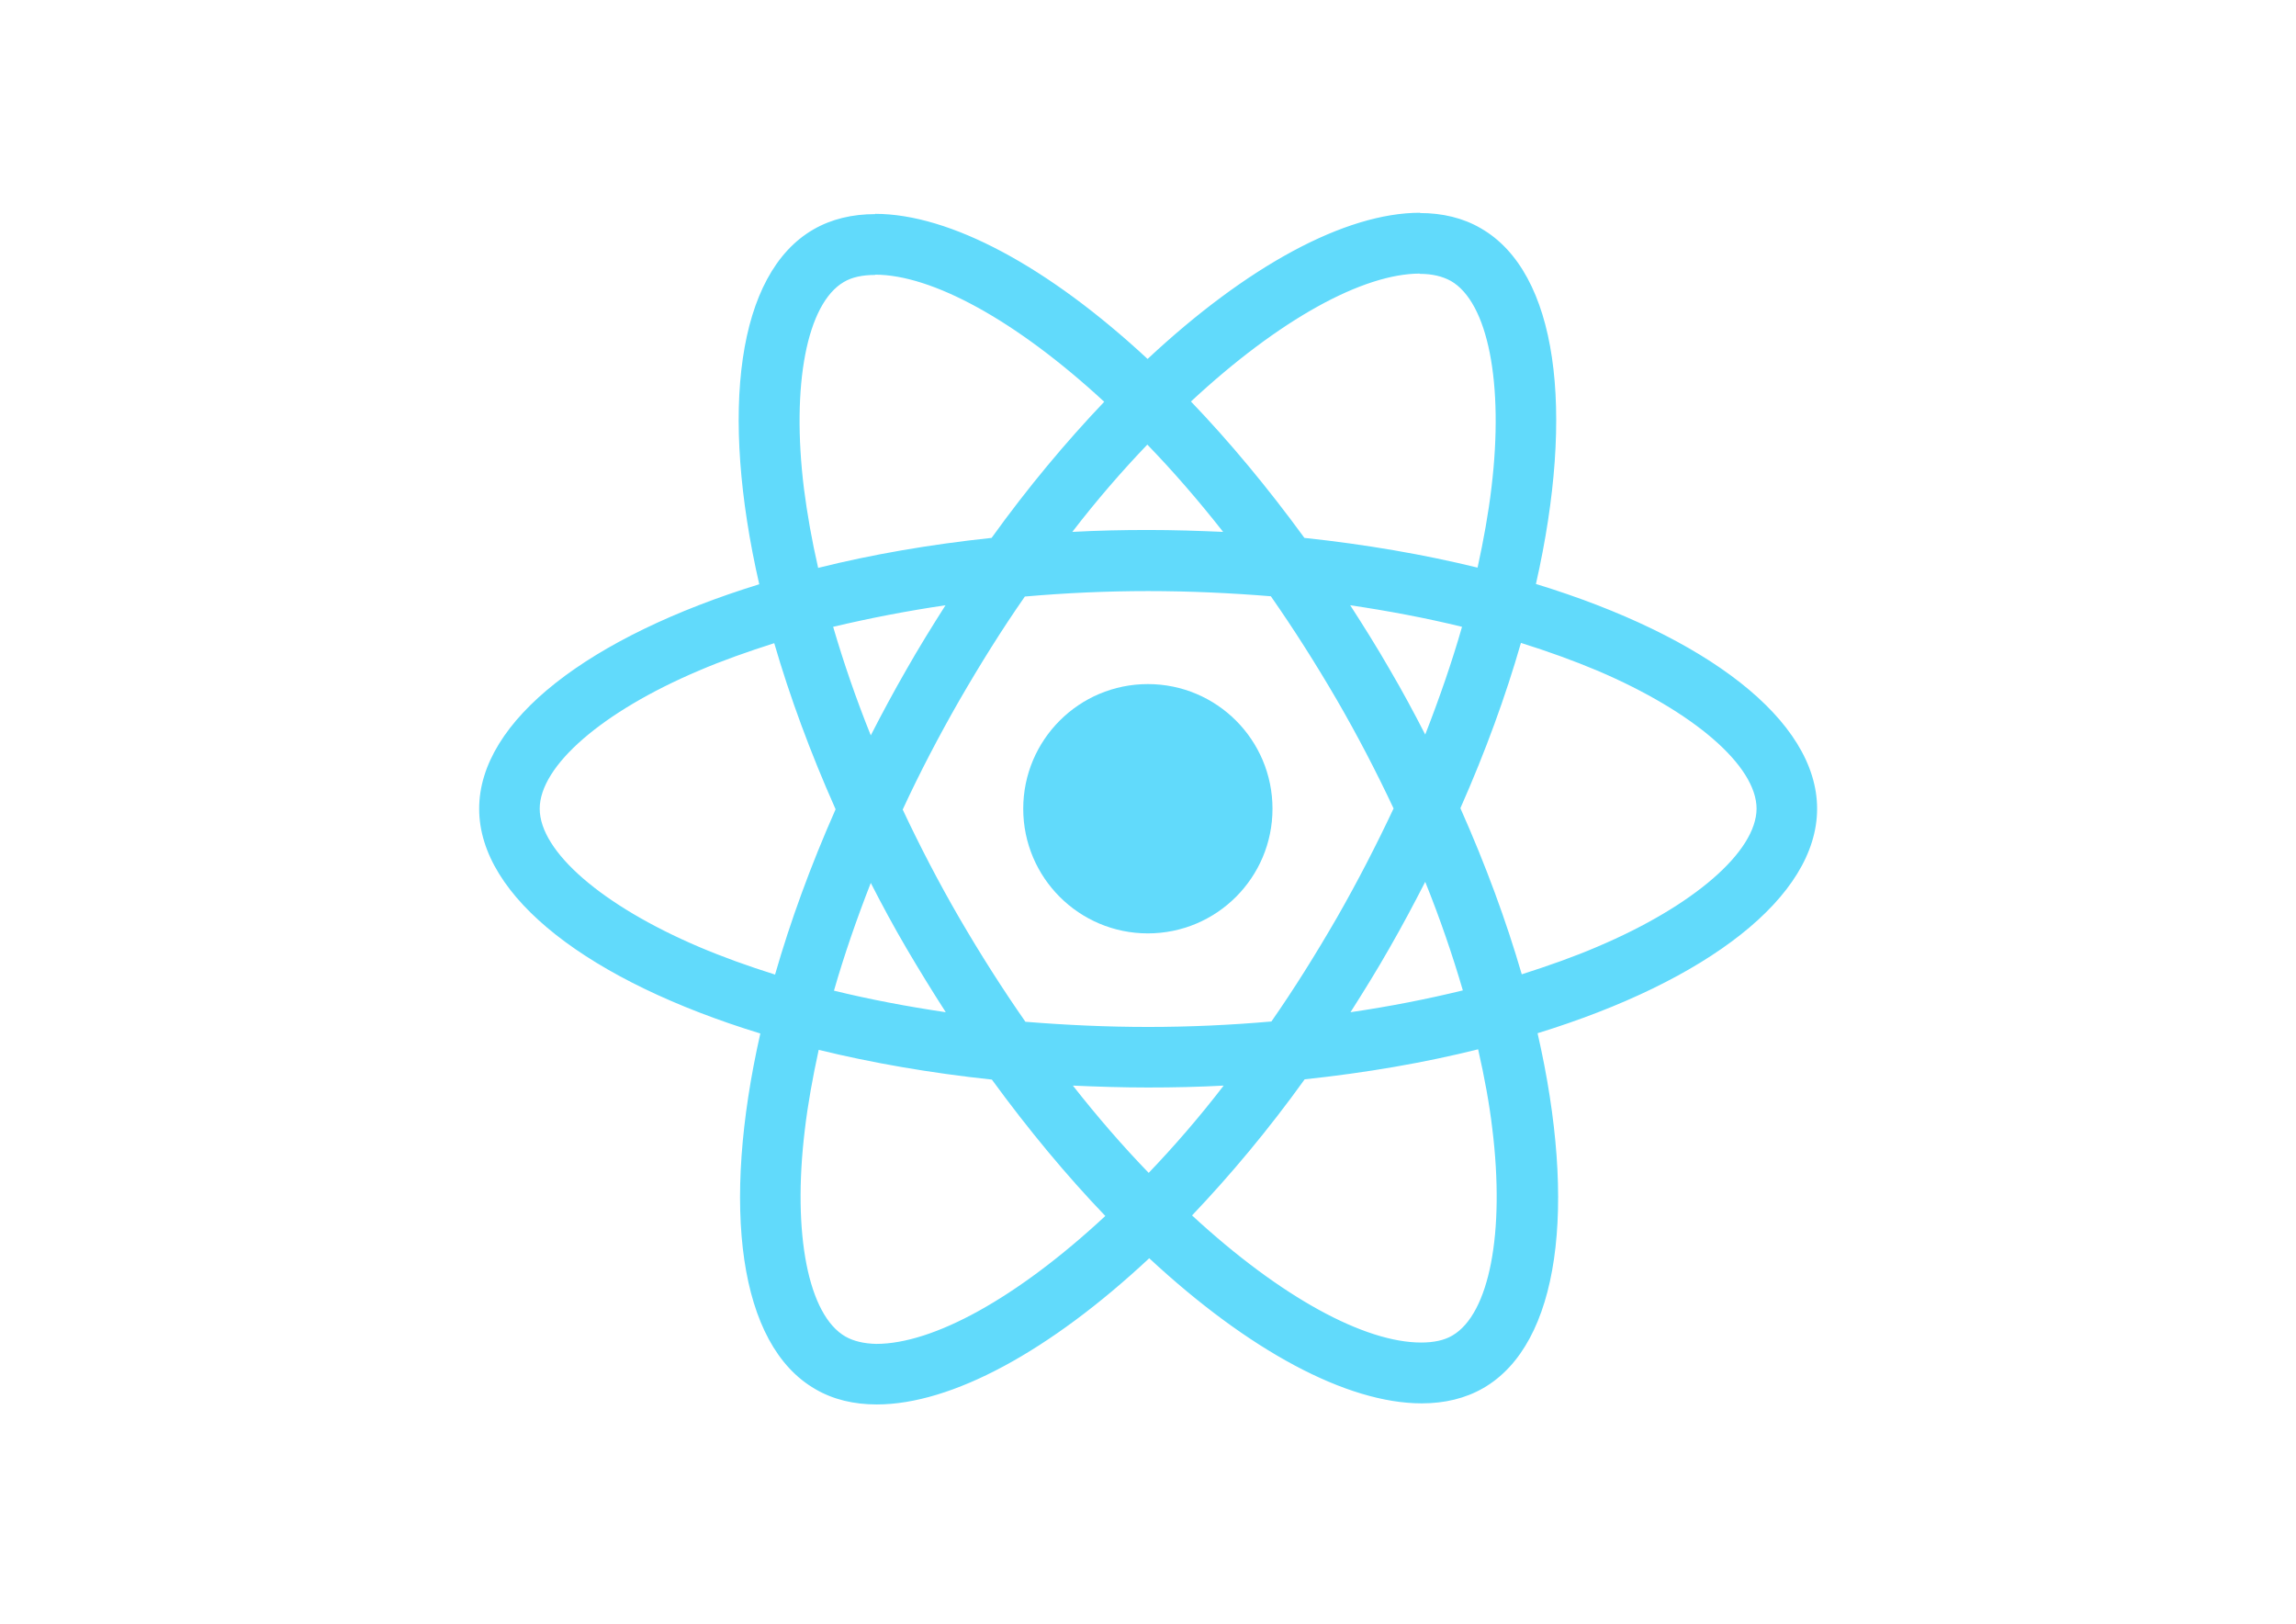
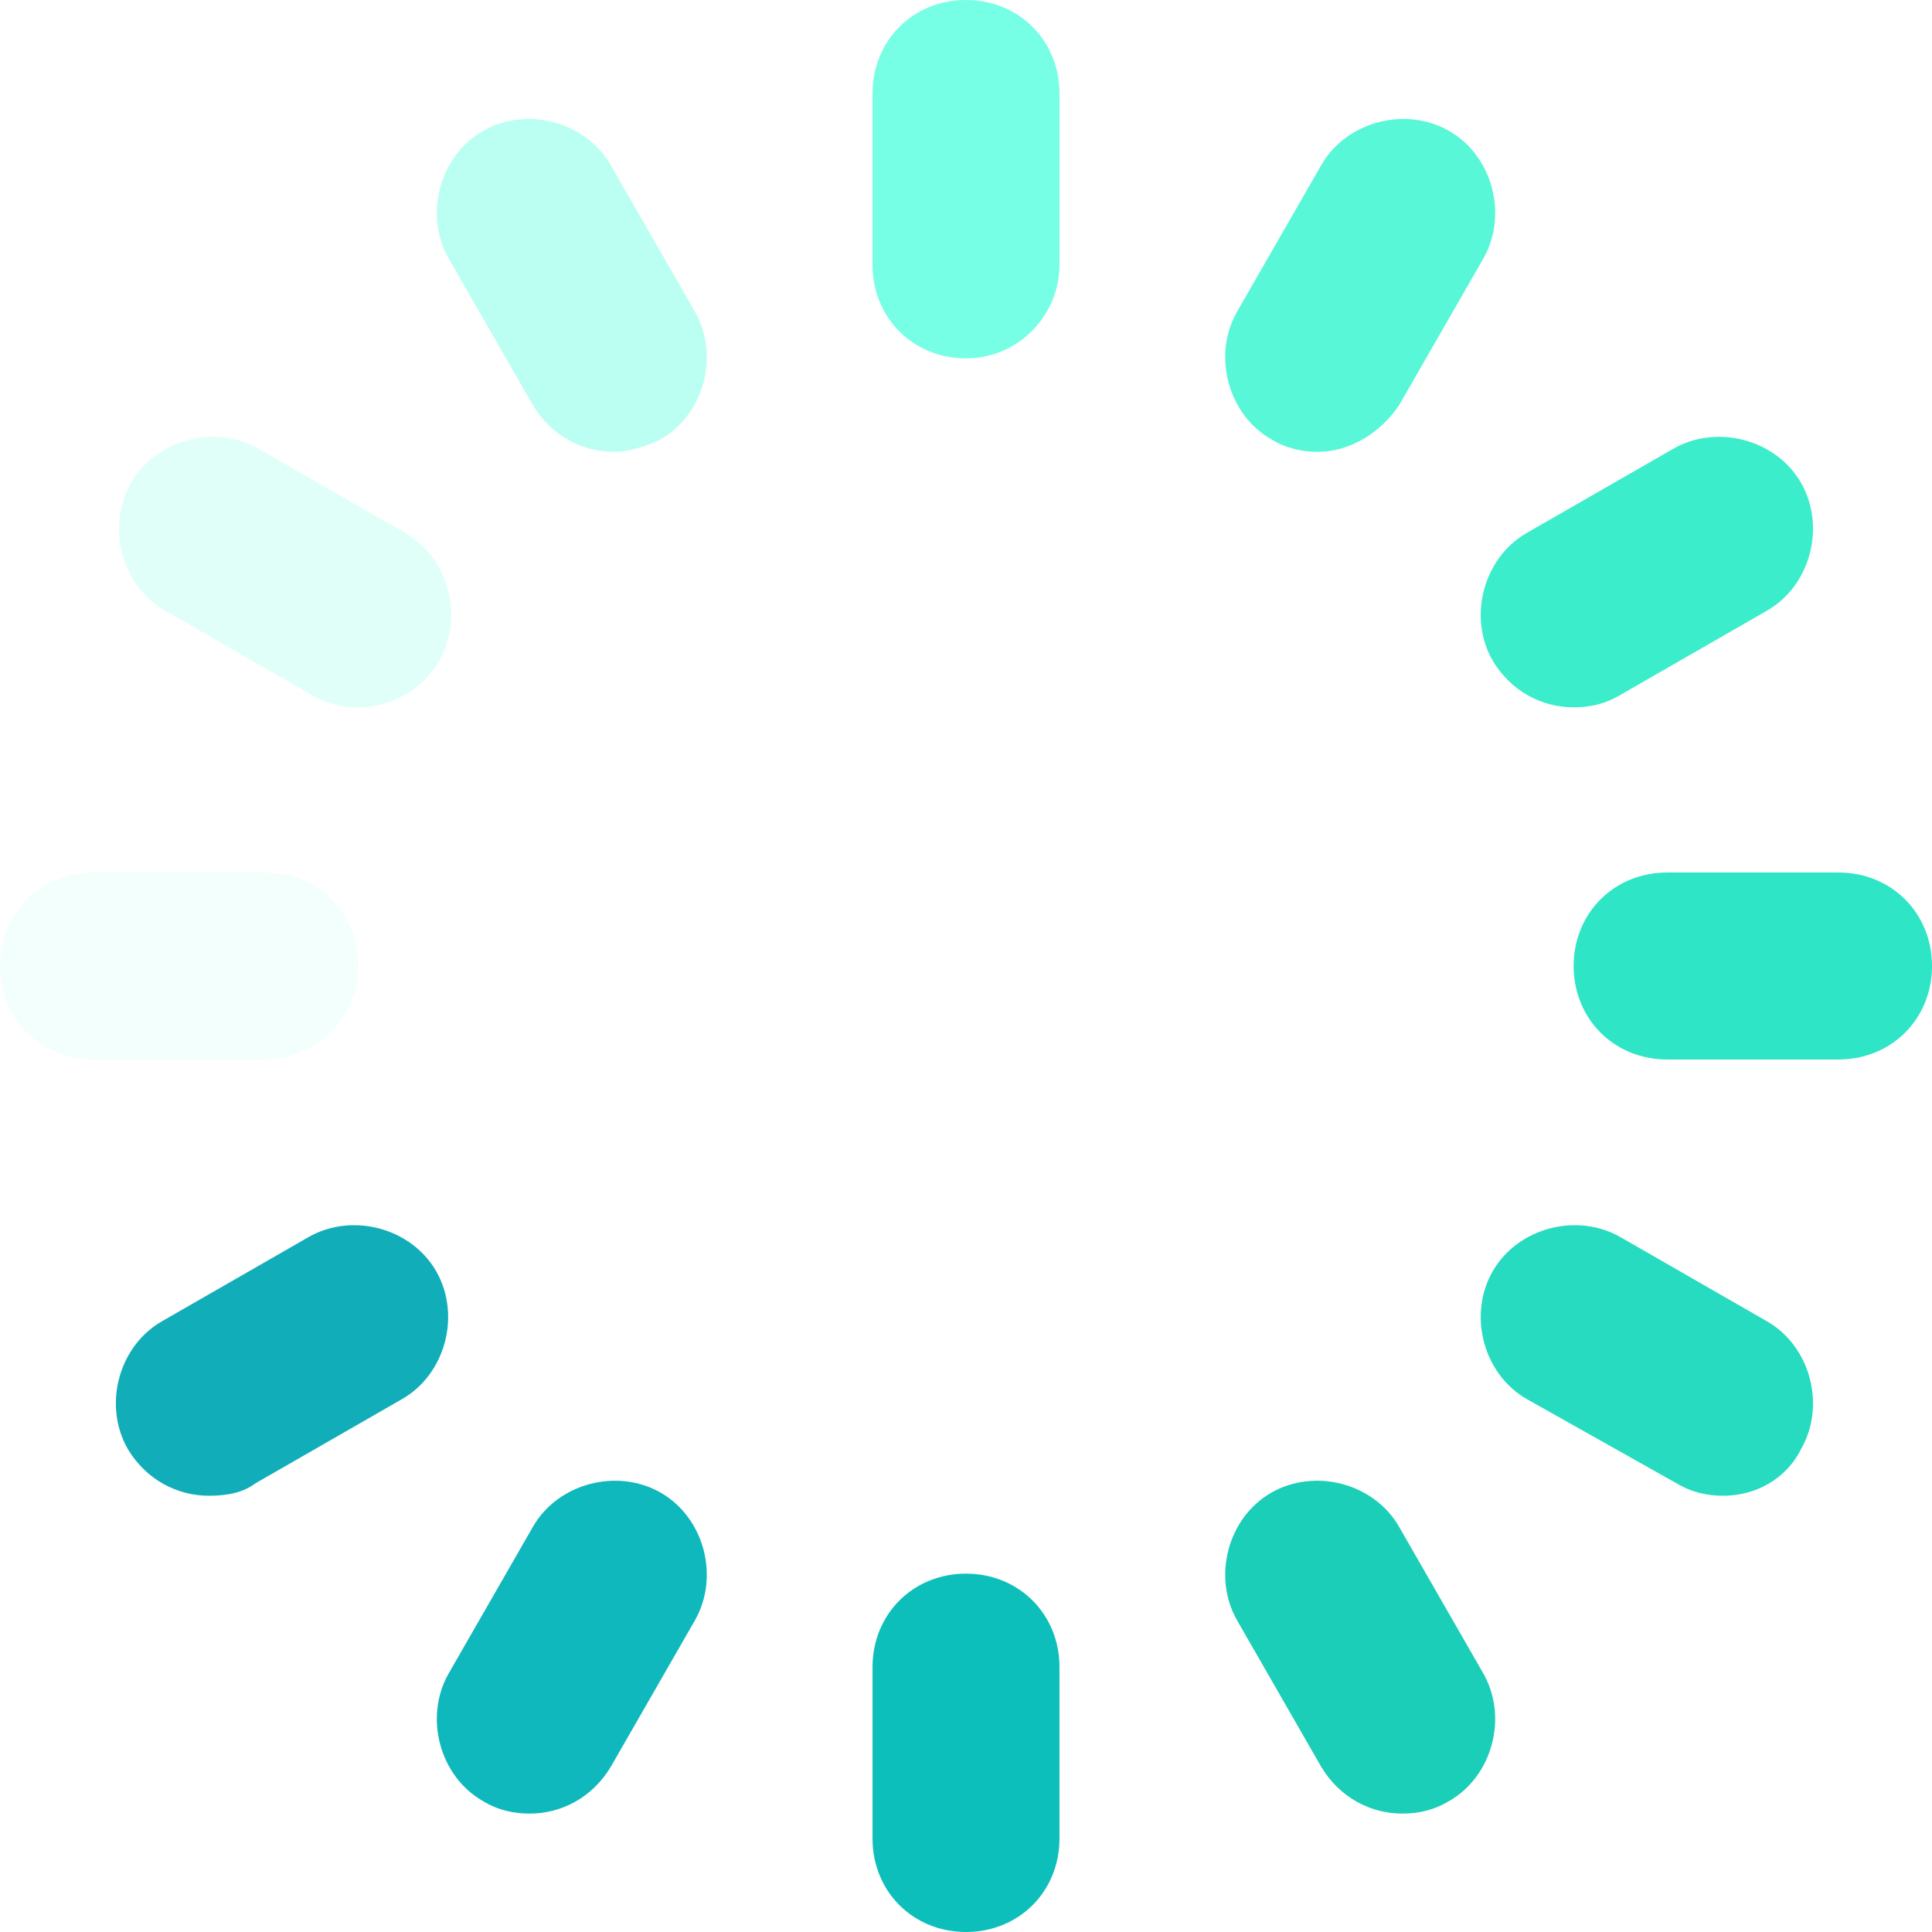
- <svg xmlns="http://www.w3.org/2000/svg" viewBox="0 0 841.9 595.3">
-   <g fill="#61DAFB">
-     <path d="M666.3 296.5c0-32.5-40.7-63.3-103.1-82.4 14.4-63.6 8-114.2-20.2-130.4-6.5-3.8-14.1-5.6-22.4-5.6v22.3c4.6 0 8.3.9 11.4 2.6 13.6 7.8 19.5 37.5 14.9 75.7-1.1 9.4-2.9 19.3-5.1 29.4-19.6-4.8-41-8.5-63.5-10.9-13.5-18.5-27.5-35.3-41.6-50 32.6-30.3 63.2-46.9 84-46.9V78c-27.5 0-63.5 19.6-99.9 53.6-36.4-33.8-72.4-53.2-99.9-53.2v22.3c20.7 0 51.4 16.5 84 46.6-14 14.7-28 31.4-41.3 49.9-22.6 2.4-44 6.1-63.6 11-2.3-10-4-19.7-5.2-29-4.7-38.2 1.1-67.9 14.6-75.8 3-1.8 6.9-2.6 11.5-2.6V78.5c-8.4 0-16 1.8-22.6 5.6-28.1 16.2-34.4 66.7-19.9 130.1-62.2 19.2-102.7 49.9-102.7 82.3 0 32.5 40.7 63.3 103.1 82.4-14.4 63.6-8 114.2 20.2 130.4 6.5 3.8 14.1 5.6 22.5 5.6 27.5 0 63.5-19.6 99.9-53.6 36.4 33.8 72.4 53.2 99.9 53.2 8.4 0 16-1.8 22.6-5.6 28.1-16.2 34.4-66.7 19.9-130.1 62-19.1 102.5-49.9 102.5-82.3zm-130.2-66.7c-3.7 12.9-8.3 26.2-13.5 39.5-4.1-8-8.4-16-13.1-24-4.6-8-9.5-15.8-14.4-23.4 14.2 2.1 27.9 4.7 41 7.9zm-45.8 106.5c-7.8 13.5-15.8 26.3-24.1 38.2-14.9 1.3-30 2-45.2 2-15.1 0-30.2-.7-45-1.9-8.3-11.9-16.4-24.6-24.2-38-7.6-13.1-14.5-26.4-20.8-39.8 6.2-13.4 13.2-26.8 20.7-39.9 7.8-13.5 15.8-26.3 24.1-38.2 14.9-1.3 30-2 45.2-2 15.1 0 30.2.7 45 1.9 8.3 11.9 16.4 24.6 24.2 38 7.6 13.1 14.5 26.4 20.8 39.8-6.3 13.4-13.2 26.8-20.7 39.9zm32.3-13c5.4 13.4 10 26.8 13.8 39.8-13.1 3.2-26.9 5.9-41.2 8 4.9-7.7 9.8-15.6 14.4-23.7 4.6-8 8.9-16.1 13-24.1zM421.2 430c-9.3-9.6-18.6-20.3-27.8-32 9 .4 18.2.7 27.5.7 9.4 0 18.7-.2 27.8-.7-9 11.7-18.3 22.4-27.5 32zm-74.4-58.9c-14.2-2.1-27.9-4.7-41-7.9 3.7-12.9 8.3-26.2 13.5-39.5 4.1 8 8.4 16 13.1 24 4.7 8 9.5 15.8 14.4 23.4zM420.7 163c9.3 9.6 18.6 20.3 27.8 32-9-.4-18.2-.7-27.5-.7-9.4 0-18.7.2-27.8.7 9-11.7 18.3-22.4 27.5-32zm-74 58.9c-4.9 7.7-9.8 15.6-14.4 23.7-4.6 8-8.9 16-13 24-5.4-13.4-10-26.8-13.8-39.8 13.1-3.1 26.9-5.8 41.2-7.9zm-90.5 125.2c-35.4-15.1-58.3-34.9-58.3-50.6 0-15.7 22.9-35.6 58.3-50.6 8.6-3.7 18-7 27.7-10.1 5.7 19.6 13.2 40 22.5 60.9-9.2 20.8-16.6 41.1-22.2 60.6-9.9-3.1-19.3-6.5-28-10.2zM310 490c-13.6-7.8-19.5-37.5-14.9-75.7 1.1-9.4 2.9-19.3 5.1-29.4 19.6 4.8 41 8.5 63.5 10.9 13.5 18.5 27.5 35.3 41.6 50-32.6 30.3-63.2 46.9-84 46.9-4.5-.1-8.3-1-11.3-2.7zm237.2-76.2c4.7 38.2-1.1 67.9-14.6 75.8-3 1.8-6.9 2.6-11.5 2.6-20.7 0-51.4-16.5-84-46.6 14-14.7 28-31.4 41.3-49.9 22.6-2.4 44-6.1 63.6-11 2.3 10.1 4.1 19.8 5.2 29.1zm38.5-66.7c-8.6 3.7-18 7-27.7 10.1-5.7-19.6-13.2-40-22.5-60.9 9.2-20.8 16.6-41.1 22.2-60.6 9.9 3.1 19.3 6.5 28.1 10.2 35.4 15.1 58.3 34.9 58.3 50.6-.1 15.7-23 35.6-58.4 50.6zM320.8 78.4z" />
-     <circle cx="420.9" cy="296.5" r="45.7" />
-     <path d="M520.5 78.1z" />
-   </g>
+ <svg xmlns="http://www.w3.org/2000/svg" version="1.1" id="Layer_1" x="0px" y="0px" viewBox="0 0 496 496" style="enable-background:new 0 0 496 496;" xml:space="preserve">
+   <path style="fill:#76FFE5;" d="M248,92c-13.6,0-24-10.4-24-24V24c0-13.6,10.4-24,24-24s24,10.4,24,24v44C272,80.8,261.6,92,248,92z" />
+   <path style="fill:#0DBFBA;" d="M248,496c-13.6,0-24-10.4-24-24v-44c0-13.6,10.4-24,24-24s24,10.4,24,24v44  C272,485.6,261.6,496,248,496z" />
+   <path style="fill:#BBFFF2;" d="M157.6,116c-8,0-16-4-20.8-12l-21.6-37.6c-6.4-11.2-2.4-26.4,8.8-32.8s26.4-2.4,32.8,8.8L178.4,80  c6.4,11.2,2.4,26.4-8.8,32.8C166.4,114.4,161.6,116,157.6,116z" />
+   <path style="fill:#1BCEB8;" d="M360,465.6c-8,0-16-4-20.8-12L317.6,416c-6.4-11.2-2.4-26.4,8.8-32.8c11.2-6.4,26.4-2.4,32.8,8.8  l21.6,37.6c6.4,11.2,2.4,26.4-8.8,32.8C368,464.8,364,465.6,360,465.6z" />
+   <path style="fill:#E1FFF9;" d="M92,181.6c-4,0-8-0.8-12-3.2l-37.6-21.6c-11.2-6.4-15.2-21.6-8.8-32.8s21.6-15.2,32.8-8.8l37.6,21.6  c11.2,6.4,15.2,21.6,8.8,32.8C108,177.6,100,181.6,92,181.6z" />
+   <path style="fill:#26DBC0;" d="M442.4,384c-4,0-8-0.8-12-3.2L392,359.2c-11.2-6.4-15.2-21.6-8.8-32.8c6.4-11.2,21.6-15.2,32.8-8.8  l37.6,21.6c11.2,6.4,15.2,21.6,8.8,32.8C458.4,380,450.4,384,442.4,384z" />
+   <path style="fill:#F3FFFD;" d="M68,272H24c-13.6,0-24-10.4-24-24s10.4-24,24-24h44c13.6,0,24,10.4,24,24S80.8,272,68,272z" />
+   <path style="fill:#2EE5C6;" d="M472,272h-44c-13.6,0-24-10.4-24-24s10.4-24,24-24h44c13.6,0,24,10.4,24,24S485.6,272,472,272z" />
+   <path style="fill:#11AEBA;" d="M53.6,384c-8,0-16-4-20.8-12c-6.4-11.2-2.4-26.4,8.8-32.8l37.6-21.6c11.2-6.4,26.4-2.4,32.8,8.8  c6.4,11.2,2.4,26.4-8.8,32.8l-37.6,21.6C62.4,383.2,58.4,384,53.6,384z" />
+   <path style="fill:#3BEDCB;" d="M404,181.6c-8,0-16-4-20.8-12c-6.4-11.2-2.4-26.4,8.8-32.8l37.6-21.6c11.2-6.4,26.4-2.4,32.8,8.8  s2.4,26.4-8.8,32.8L416,178.4C412,180.8,408,181.6,404,181.6z" />
+   <path style="fill:#0FB8BC;" d="M136,465.6c-4,0-8-0.8-12-3.2c-11.2-6.4-15.2-21.6-8.8-32.8l21.6-37.6c6.4-11.2,21.6-15.2,32.8-8.8  c11.2,6.4,15.2,21.6,8.8,32.8l-21.6,37.6C152,461.6,144,465.6,136,465.6z" />
+   <path style="fill:#57F7D8;" d="M338.4,116c-4,0-8-0.8-12-3.2c-11.2-6.4-15.2-21.6-8.8-32.8l21.6-37.6c6.4-11.2,21.6-15.2,32.8-8.8  c11.2,6.4,15.2,21.6,8.8,32.8L359.2,104C354.4,111.2,346.4,116,338.4,116z" />
+   <g>
+ </g>
+   <g>
+ </g>
+   <g>
+ </g>
+   <g>
+ </g>
+   <g>
+ </g>
+   <g>
+ </g>
+   <g>
+ </g>
+   <g>
+ </g>
+   <g>
+ </g>
+   <g>
+ </g>
+   <g>
+ </g>
+   <g>
+ </g>
+   <g>
+ </g>
+   <g>
+ </g>
+   <g>
+ </g>
</svg>
